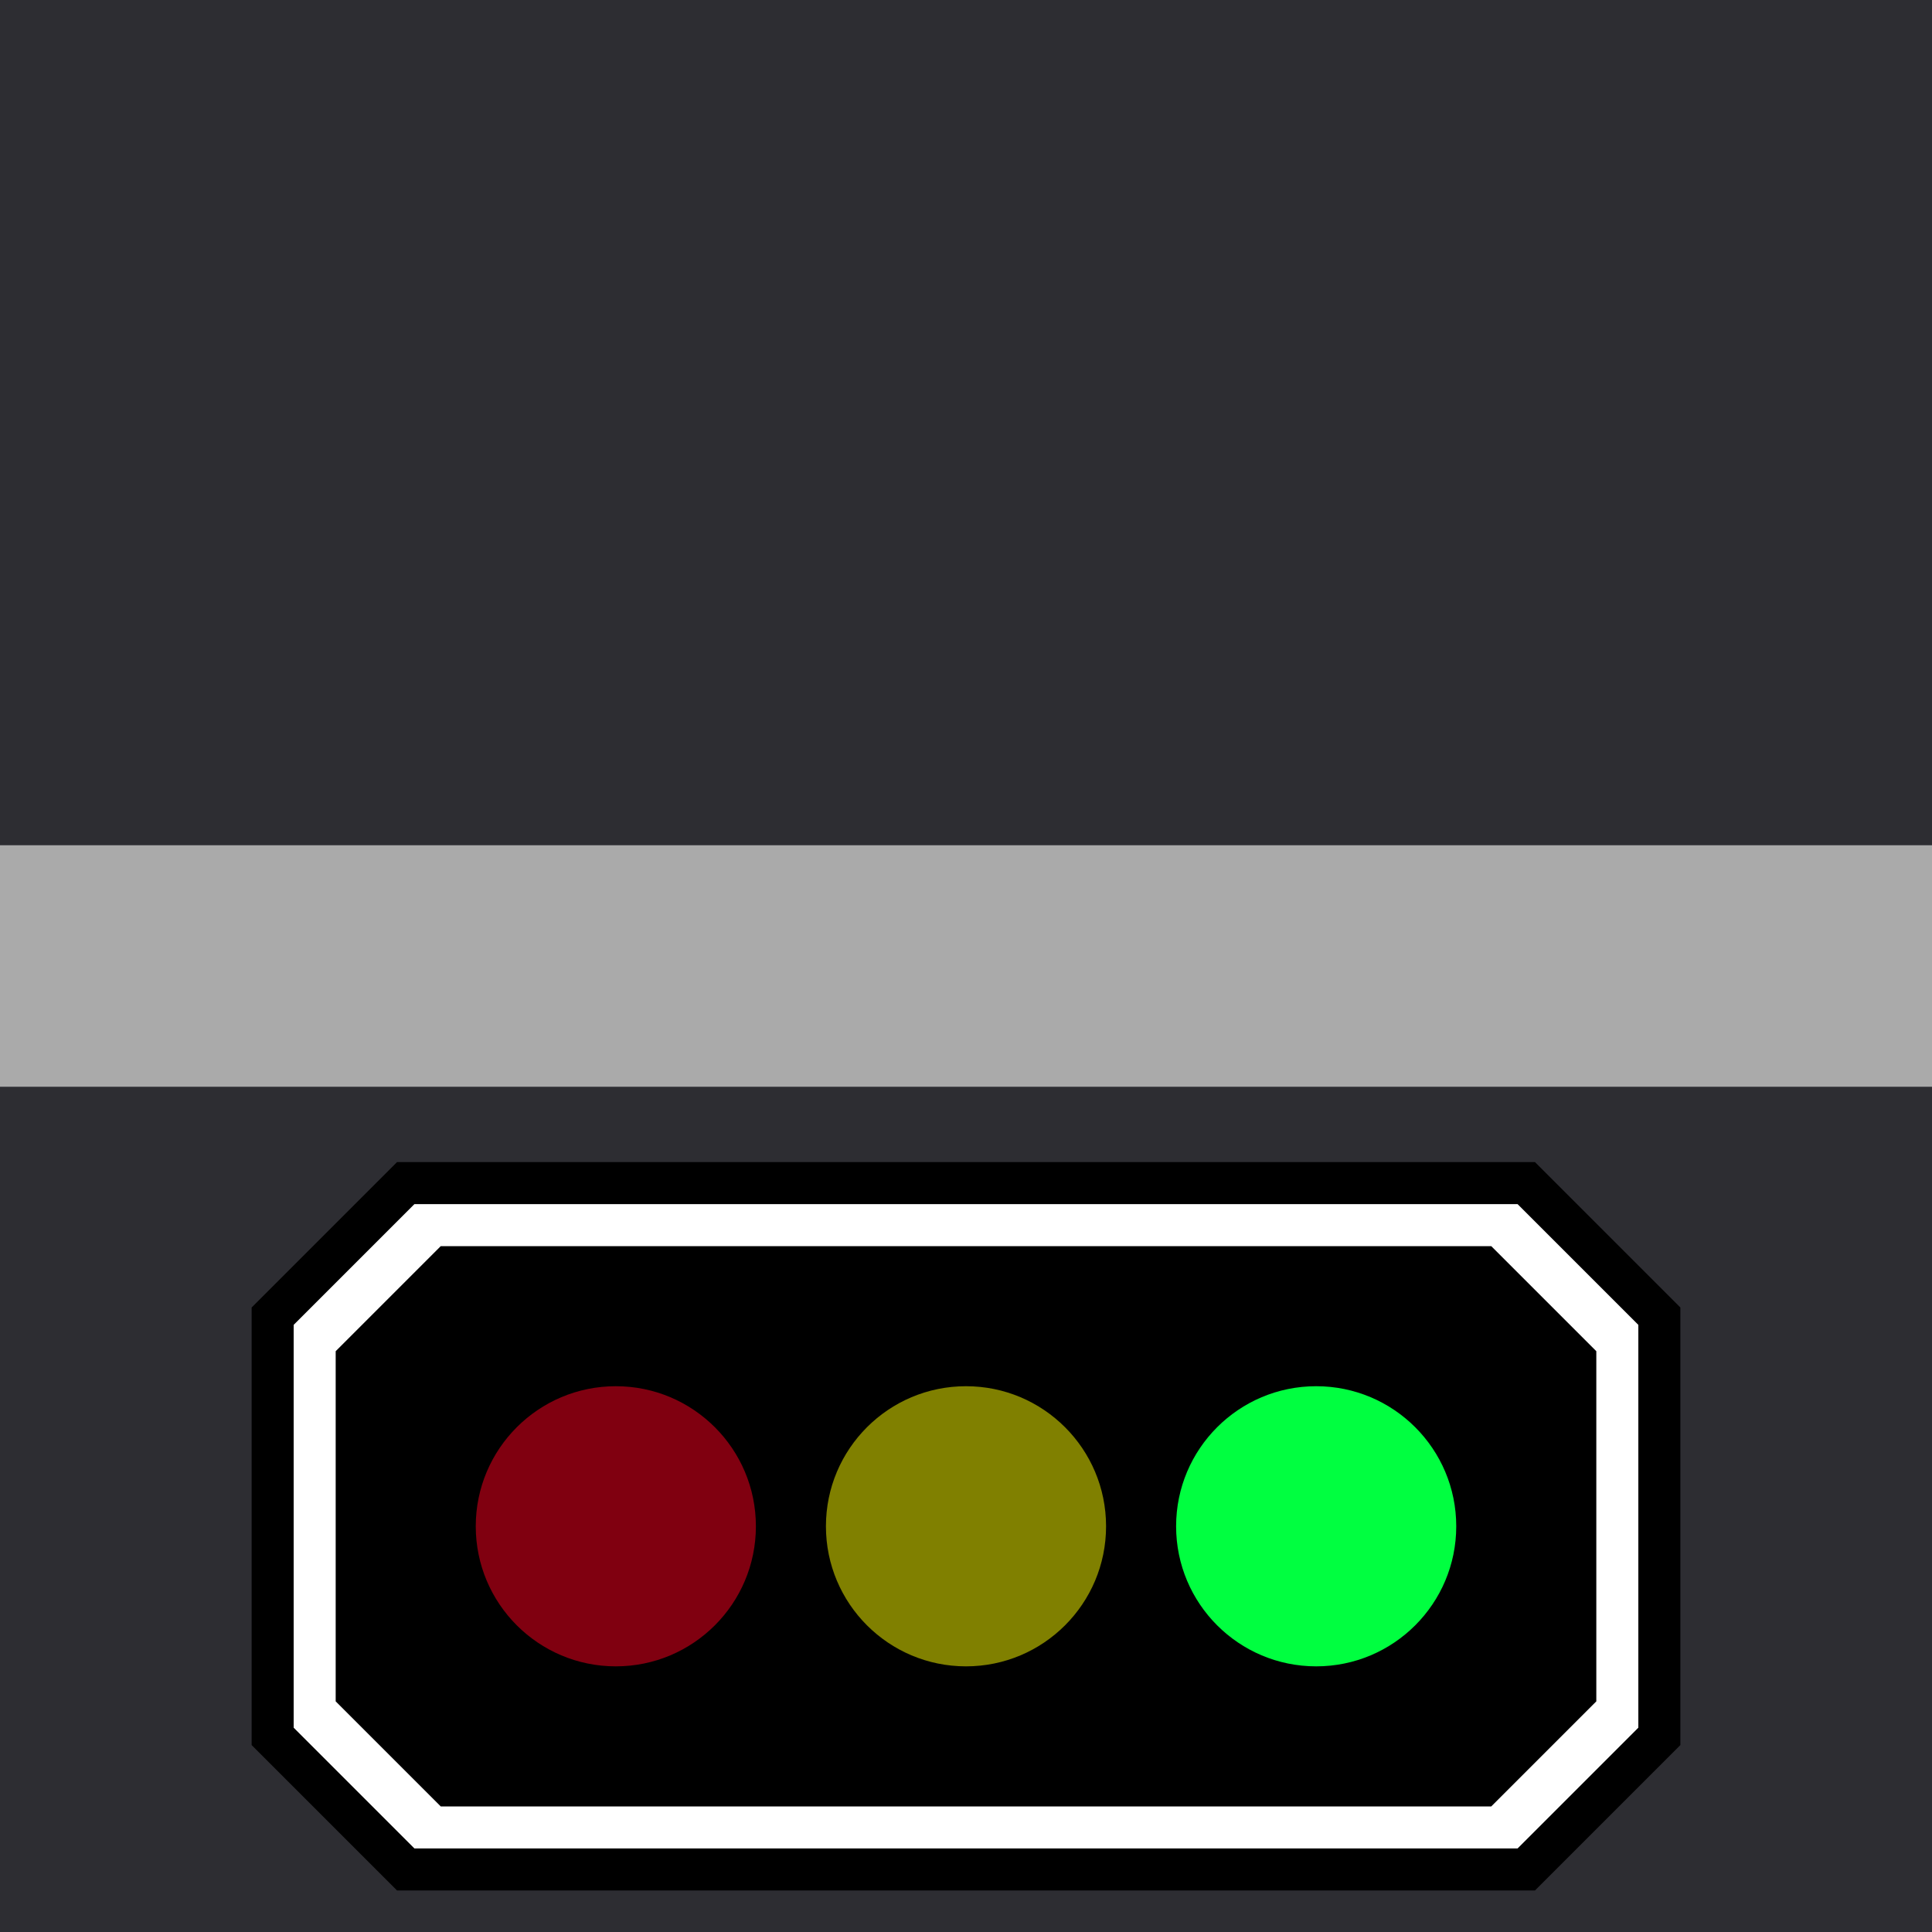
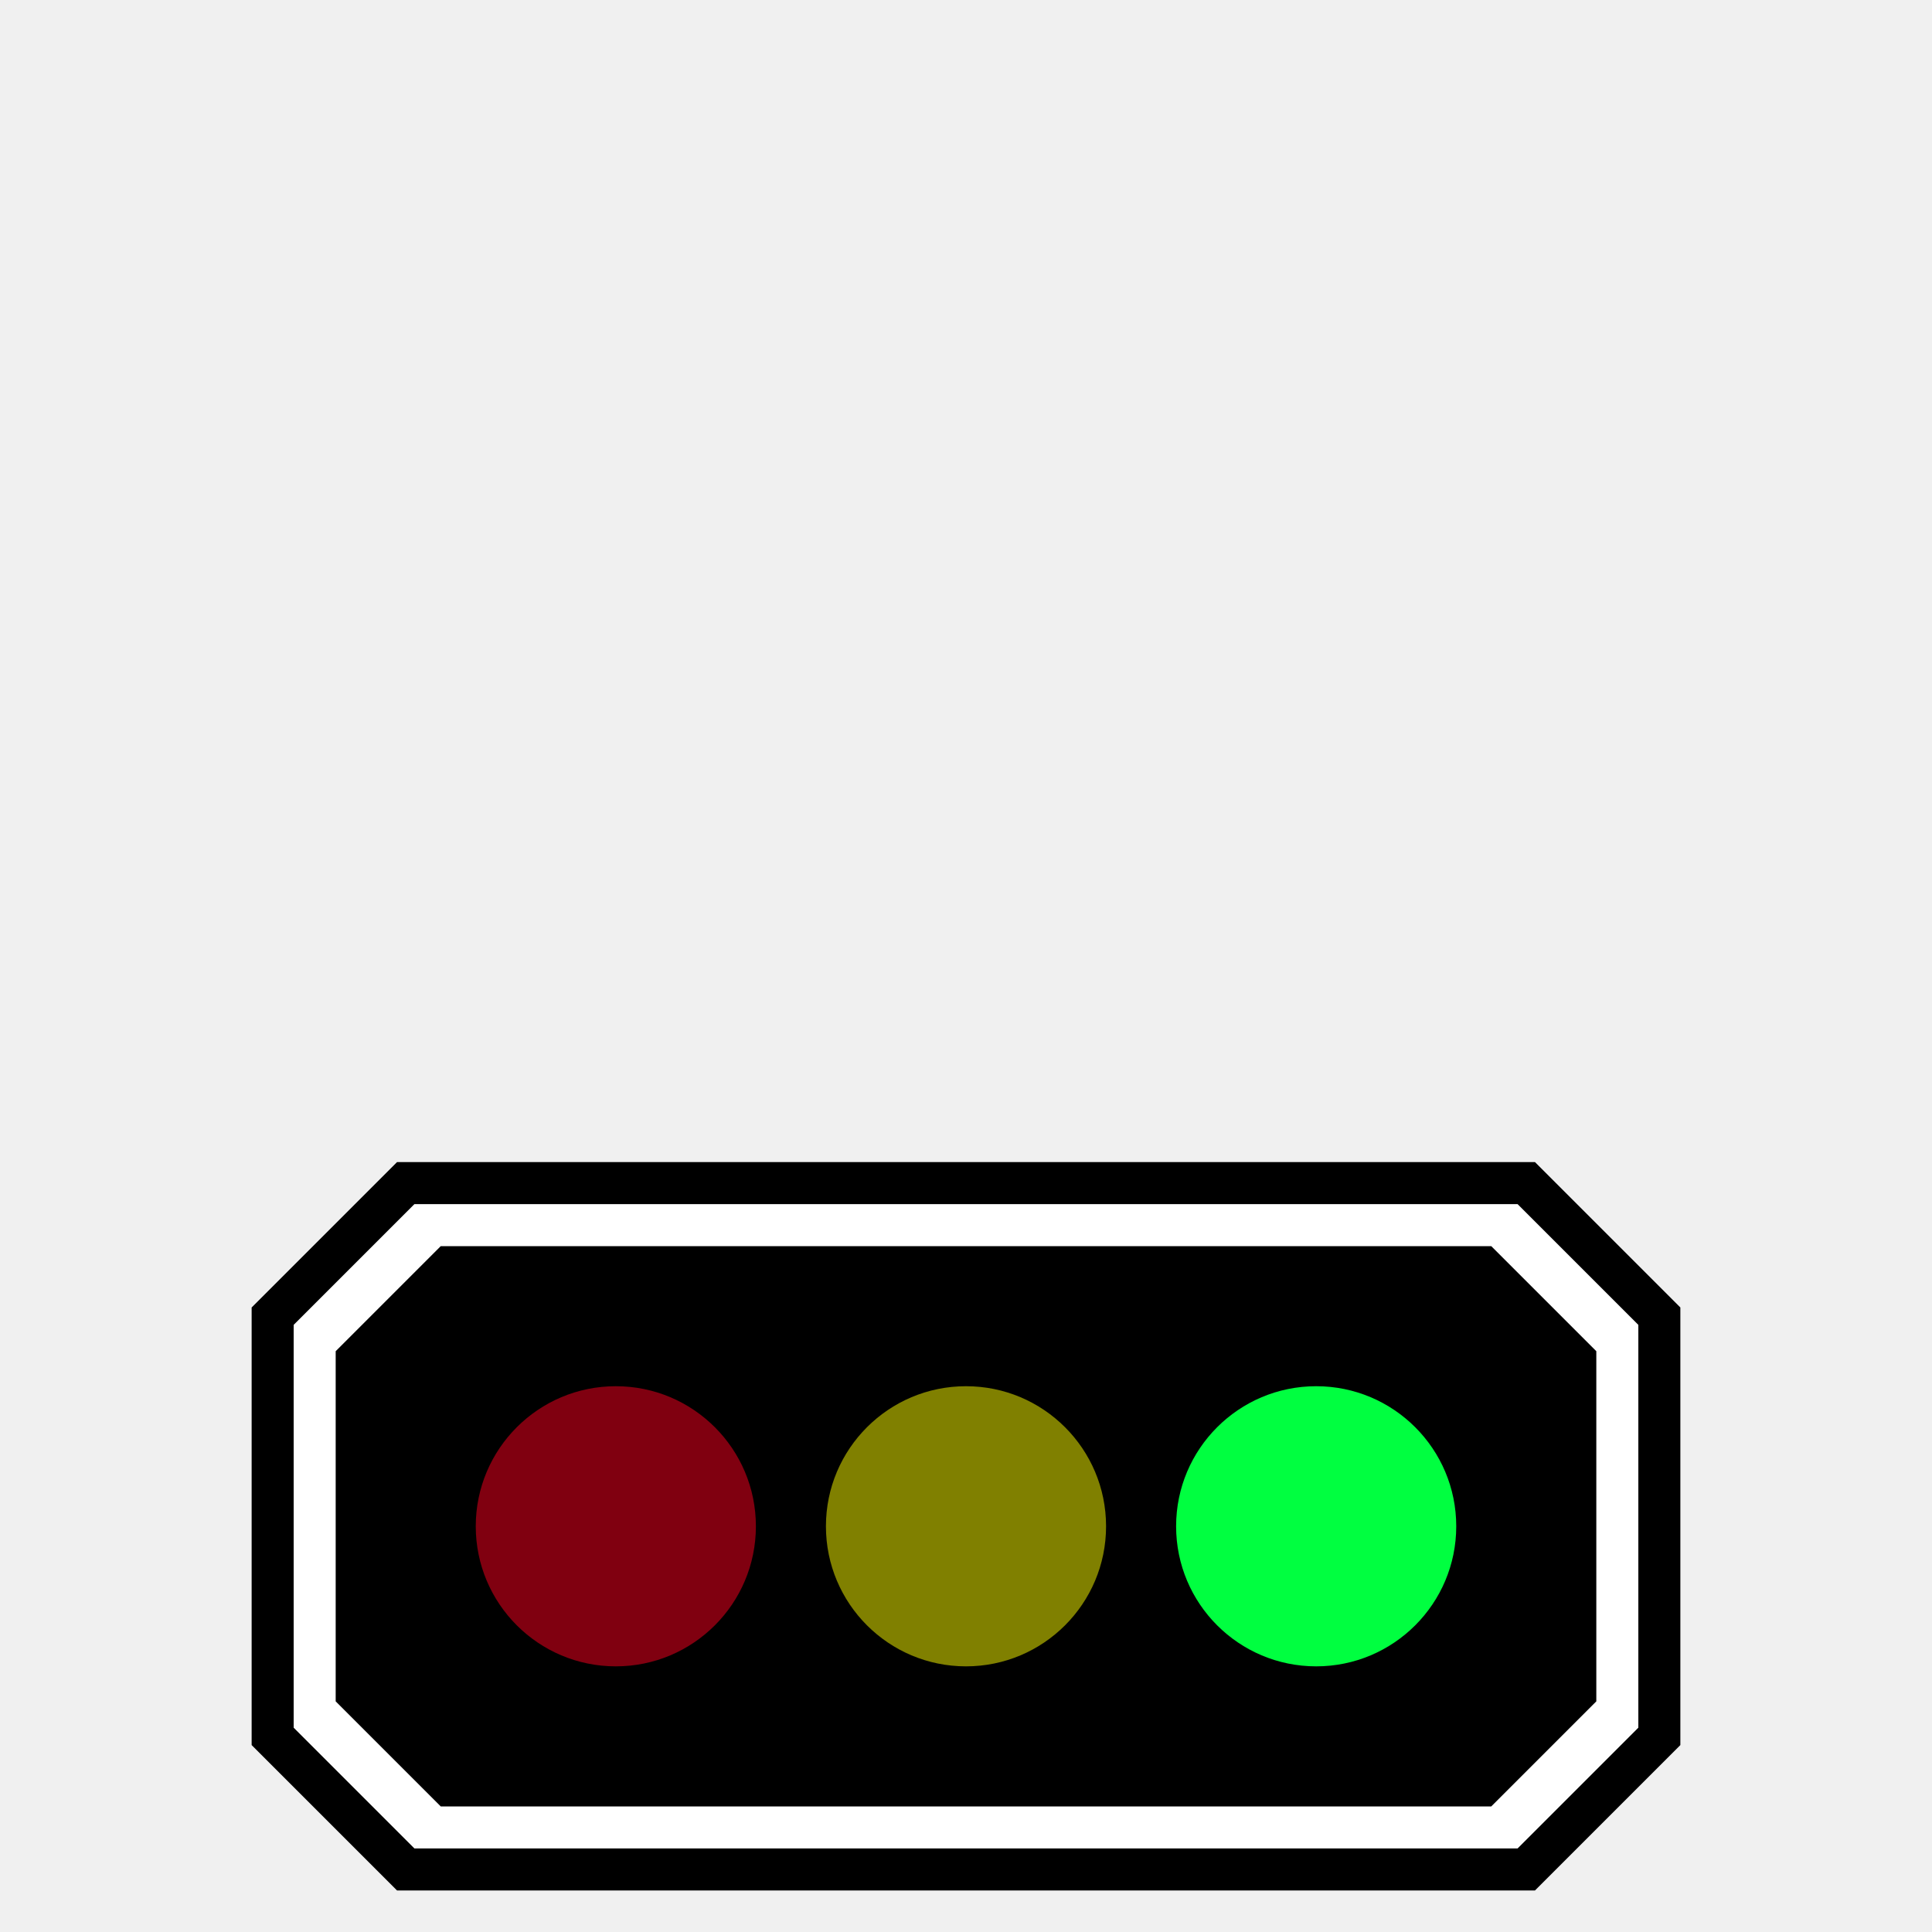
<svg xmlns="http://www.w3.org/2000/svg" viewBox="0 0 32 32">
-   <rect x="0" y="0" width="32" height="32" fill="#2d2d32" />
-   <line x1="0" y1="16" x2="32" y2="16" stroke="#aaaaaa" stroke-width="4" stroke-linecap="round" />
  <g transform="translate(13.68, 16) rotate(90) scale(0.116) translate(30, -120)">
    <g id="signal" data-bidib="signal">
      <path d="M 1 20 L 1 180 L 20 199 L 80 199 L 99 180 L 99 20 L 80 1 L 20 1 L 1 20 Z" fill="white" stroke="black" stroke-width="6" />
      <path d="M 10 25 L 10 175 L 25 190 L 75 190 L 90 175 L 90 25 L 75 10 L 25 10 L 10 25 Z" fill="black" />
      <circle id="hs3_f1" data-bidib-key="hs3_f1" cx="50" cy="50" r="20" fill="#00FF40" />
      <circle id="hs3_f2" data-bidib-key="hs3_f2" cx="50" cy="100" r="20" fill="#FFFF00" fill-opacity="0.50" />
      <circle id="hs3_h" data-bidib-key="hs3_h" cx="50" cy="150" r="20" fill="#FF0020" fill-opacity="0.50" />
    </g>
  </g>
</svg>
